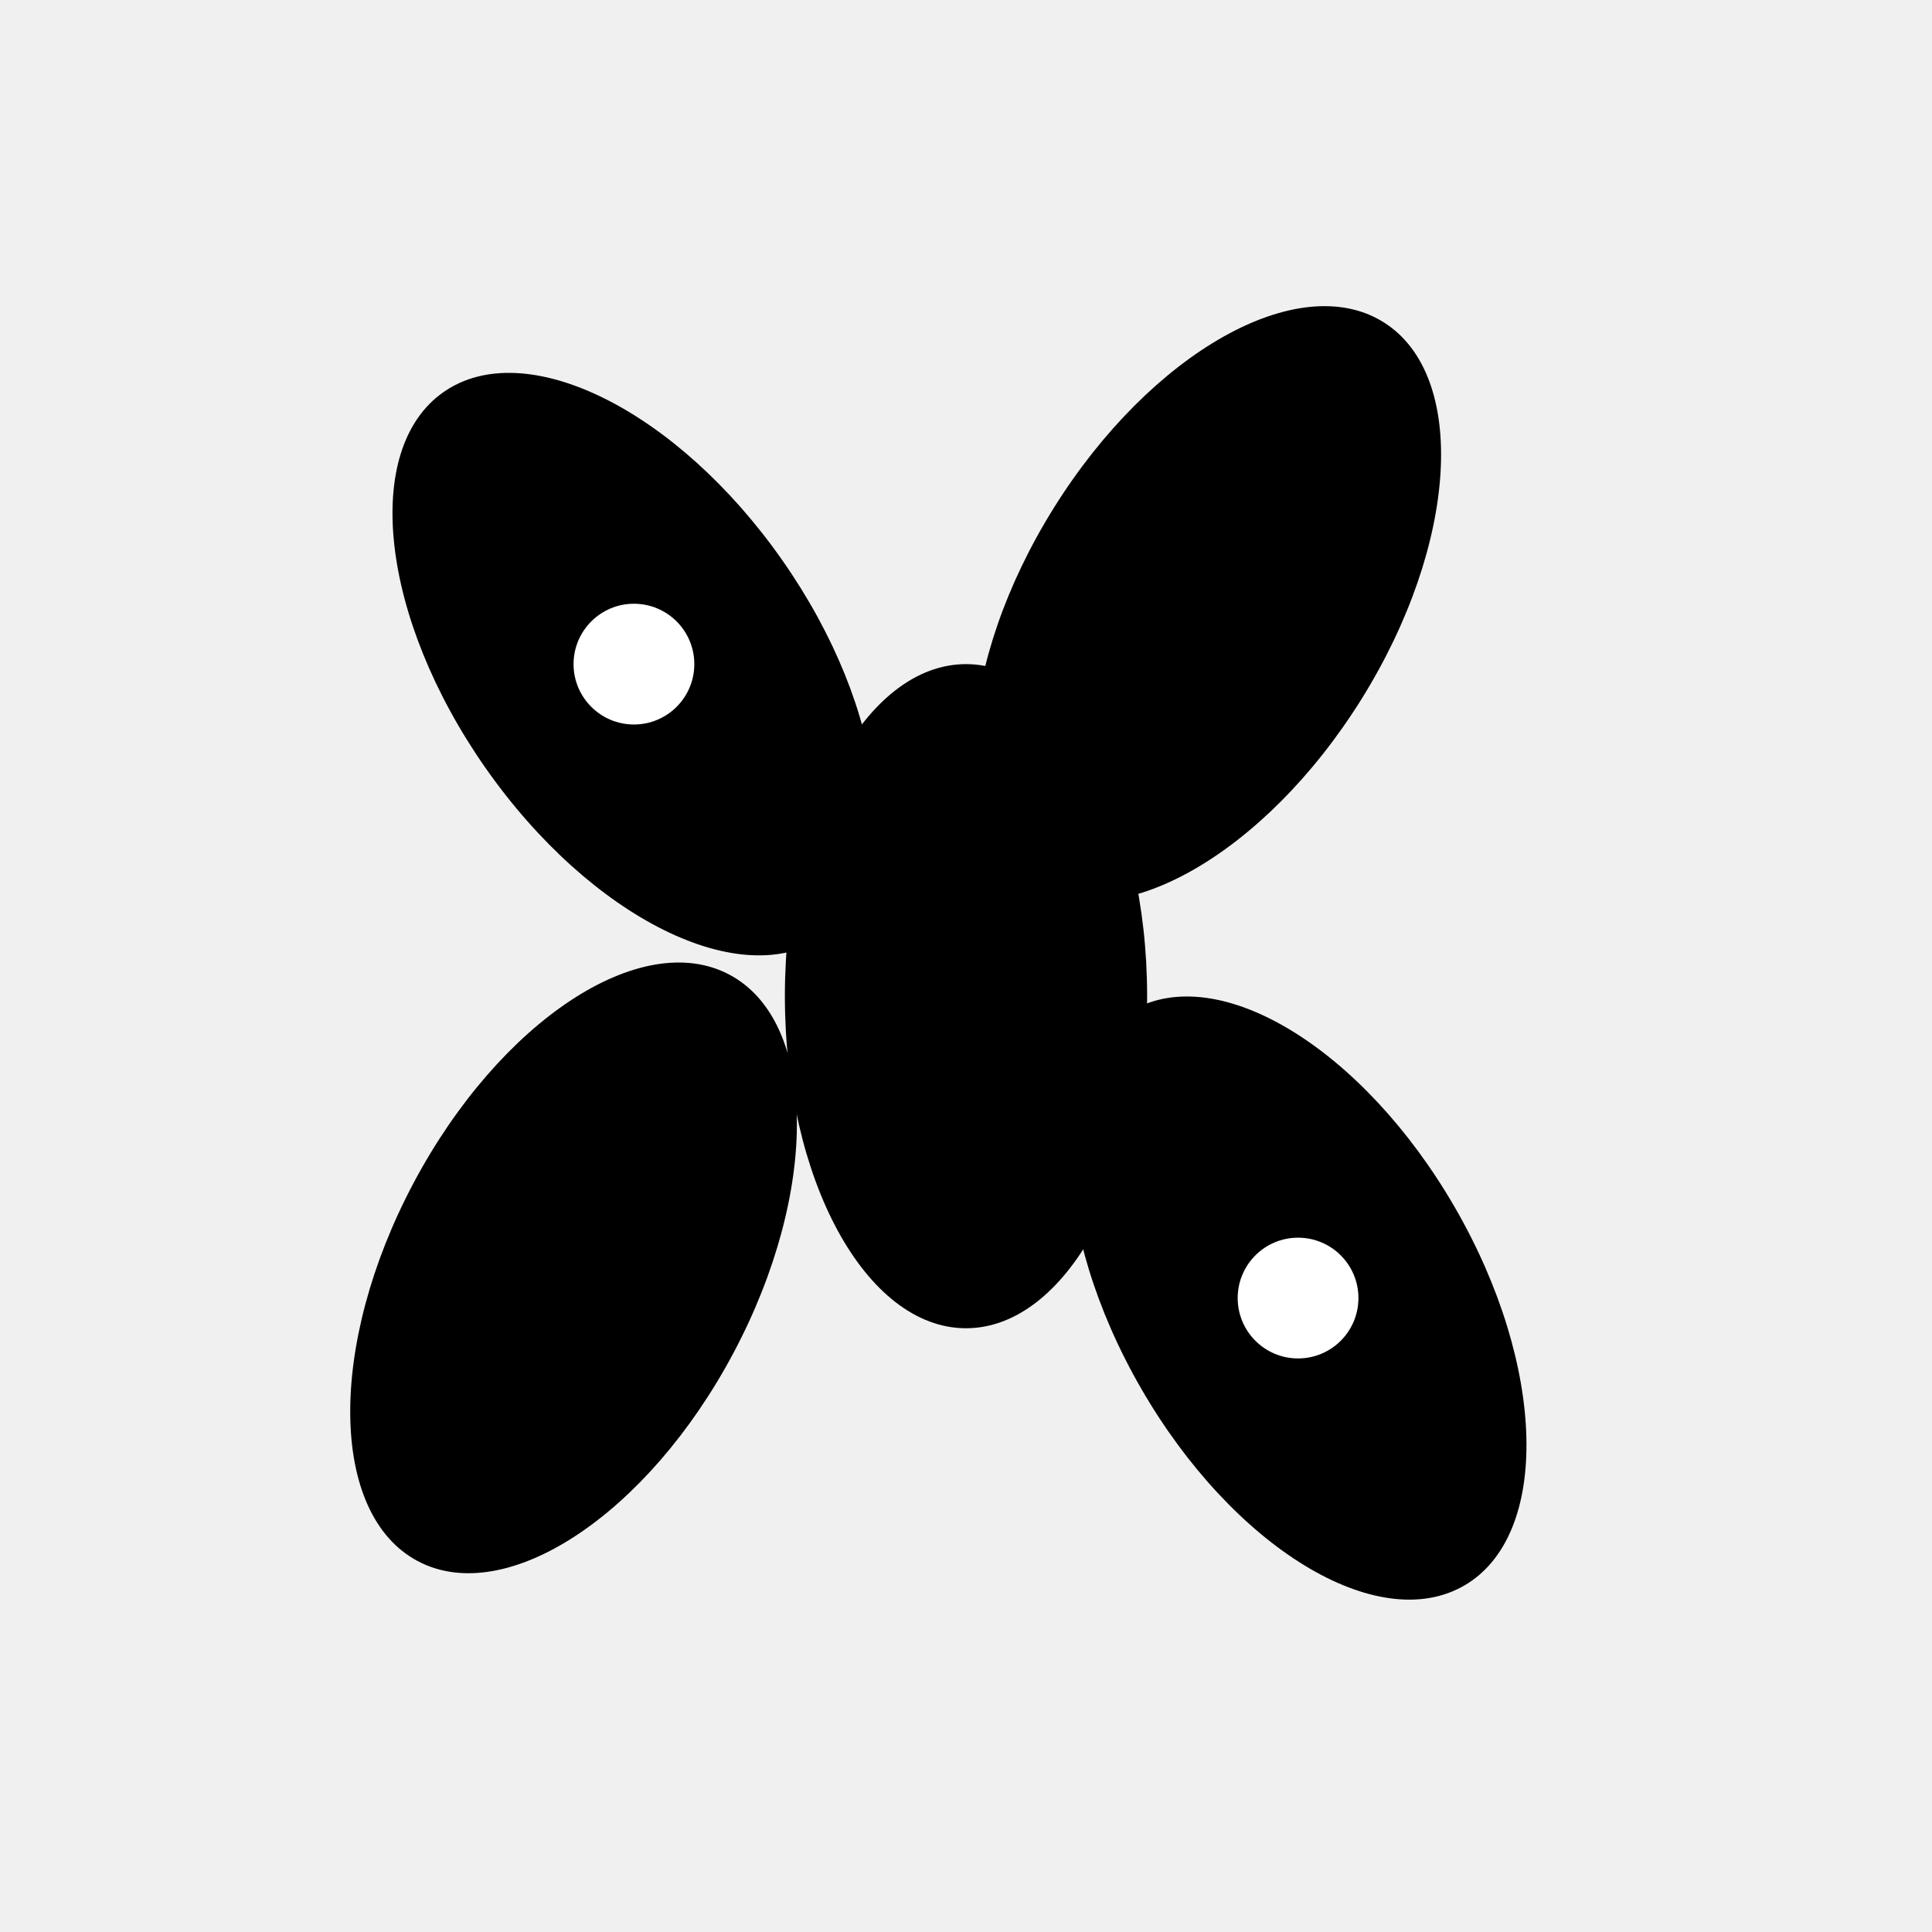
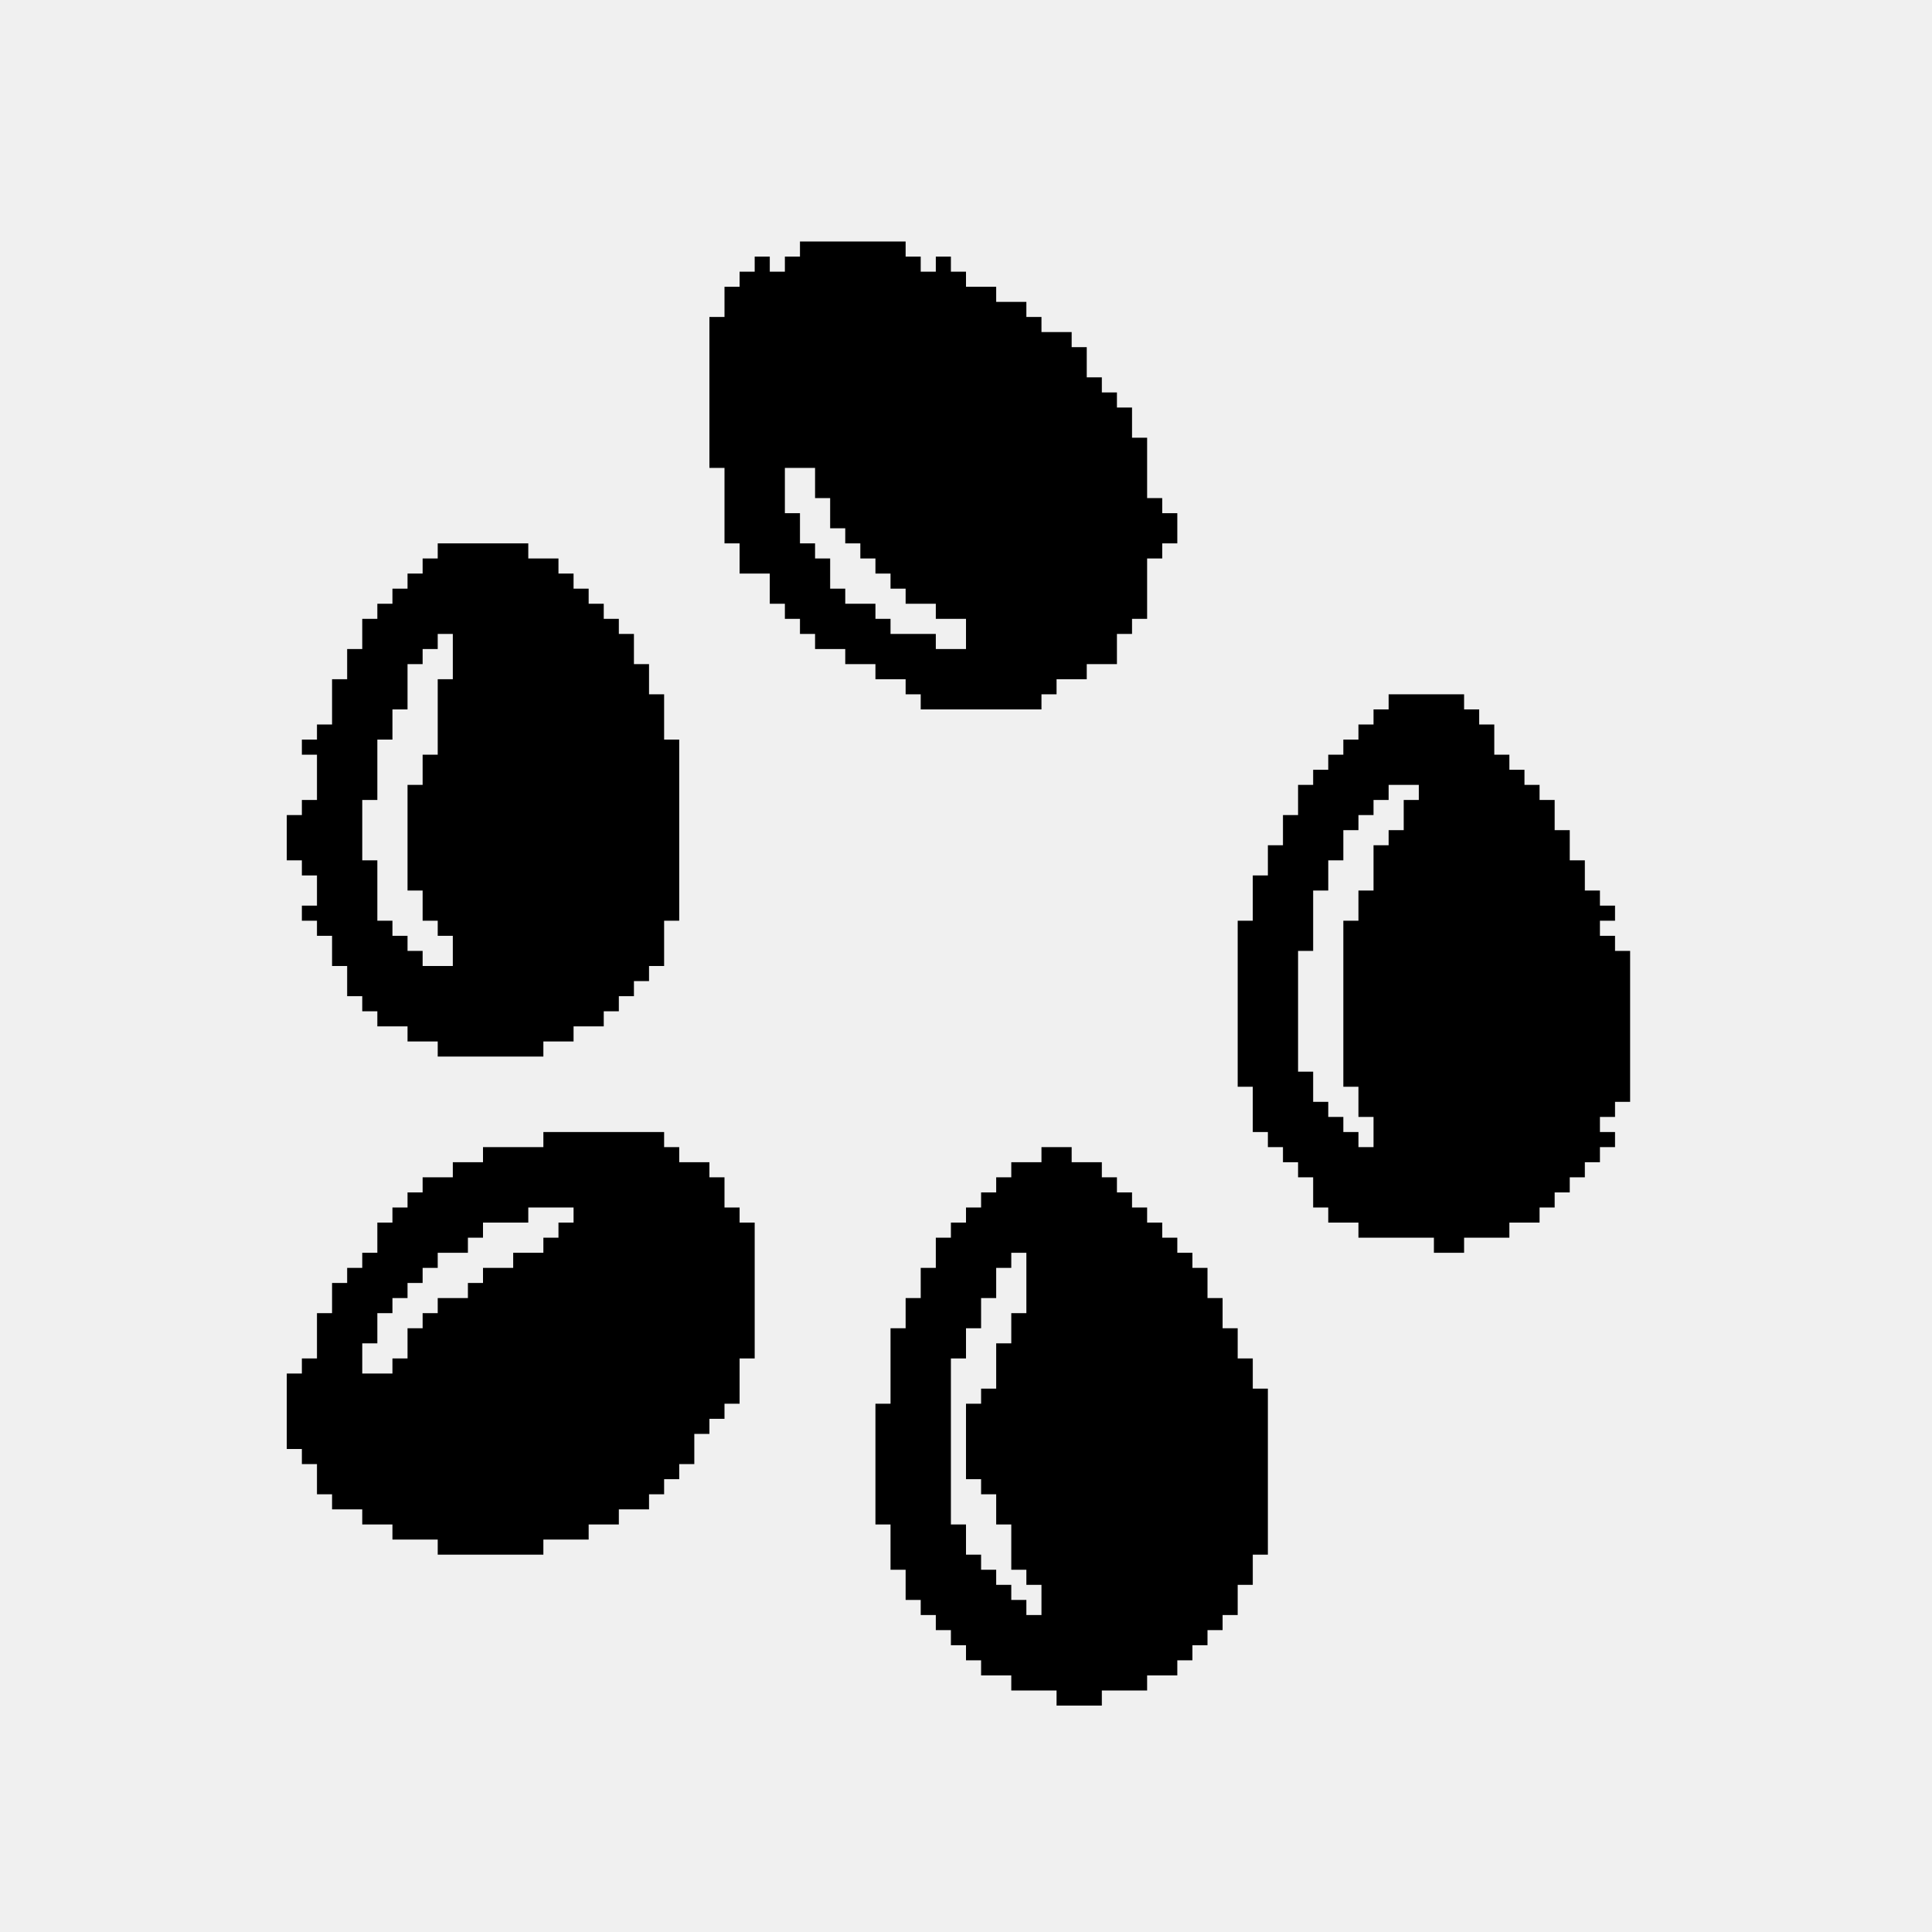
<svg xmlns="http://www.w3.org/2000/svg" viewBox="0 0 64 64" color="#000" role="img" aria-label="Sesam">
-   <g fill="currentColor">
-     <ellipse cx="21" cy="22" rx="6" ry="11" transform="rotate(-35 21 22)" />
-     <ellipse cx="40" cy="20" rx="6" ry="11" transform="rotate(32 40 20)" />
-     <ellipse cx="19" cy="42" rx="6" ry="11" transform="rotate(28 19 42)" />
-     <ellipse cx="43" cy="43" rx="6" ry="11" transform="rotate(-30 43 43)" />
-     <ellipse cx="32" cy="33" rx="6" ry="11" />
-     <circle cx="21" cy="22" r="2" fill="#fff" />
-     <circle cx="43" cy="43" r="2" fill="#fff" />
-   </g>
+   <path fill="currentColor" d="M26.5 8h3.5v0.5h-3.5zM25 8.5h0.5v0.5h-0.5zM26 8.5h4.5v0.5h-4.5zM31 8.5h0.5v0.5h-0.5zM24.5 9h7.5v0.5h-7.5zM24 9.5h9v0.5h-9zM24 10h10v0.5h-10zM23.5 10.5h11v0.5h-11zM23.5 11h12v0.5h-12zM23.5 11.5h12.5v0.5h-12.5zM23.5 12h12.5v0.5h-12.5zM23.5 12.5h13v0.5h-13zM23.5 13h13.5v0.5h-13.5zM23.5 13.5h14v0.5h-14zM23.5 14h14v0.5h-14zM23.5 14.5h14.5v0.5h-14.5zM23.5 15h14.5v0.5h-14.5zM24 15.5h2v0.5h-2zM27 15.5h11v0.5h-11zM24 16h2v0.5h-2zM27 16h11v0.5h-11zM24 16.5h2v0.5h-2zM27.5 16.5h11v0.5h-11zM24 17h2.5v0.5h-2.5zM27.5 17h11.5v0.5h-11.5zM24 17.5h2.5v0.5h-2.5zM28 17.5h11v0.5h-11zM14.5 18h3v0.5h-3zM24.5 18h2.5v0.5h-2.5zM28.5 18h10v0.5h-10zM14 18.5h4.5v0.5h-4.5zM24.5 18.5h3v0.5h-3zM29 18.5h9v0.5h-9zM13.5 19h5.5v0.5h-5.5zM25.5 19h2v0.5h-2zM29.5 19h8.5v0.5h-8.5zM13 19.5h6.5v0.5h-6.5zM25.5 19.5h2.5v0.5h-2.5zM30 19.5h8v0.5h-8zM12.5 20h7.5v0.5h-7.5zM26 20h3v0.5h-3zM31 20h7v0.5h-7zM12 20.5h8.5v0.5h-8.5zM26.5 20.5h3v0.5h-3zM32 20.5h5.5v0.5h-5.5zM12 21h2.5v0.5h-2.5zM15 21h6v0.5h-6zM27 21h4v0.5h-4zM32 21h5v0.5h-5zM11.5 21.5h2.5v0.5h-2.5zM15 21.5h6v0.5h-6zM28 21.5h9v0.5h-9zM11.5 22h2v0.5h-2zM15 22h6.5v0.5h-6.5zM29 22h7v0.5h-7zM11 22.5h2.5v0.5h-2.5zM14.5 22.5h7v0.5h-7zM30 22.5h5v0.5h-5zM11 23h2.5v0.5h-2.5zM14.5 23h7.5v0.5h-7.5zM30.5 23h4v0.5h-4zM46 23h2.5v0.5h-2.5zM11 23.5h2v0.5h-2zM14.5 23.5h7.5v0.5h-7.5zM45.5 23.5h3.5v0.5h-3.5zM10.5 24h2.5v0.5h-2.5zM14.5 24h7.5v0.5h-7.5zM45 24h4.5v0.5h-4.5zM10 24.5h2.5v0.5h-2.5zM14.5 24.5h8v0.5h-8zM44.5 24.5h5v0.5h-5zM10.5 25h2v0.5h-2zM14 25h8.5v0.5h-8.5zM44 25h6v0.5h-6zM10.5 25.5h2v0.5h-2zM14 25.5h8.5v0.5h-8.5zM43.5 25.5h7v0.5h-7zM10.5 26h2v0.5h-2zM13.5 26h9v0.5h-9zM43 26h3v0.5h-3zM47 26h4v0.5h-4zM10 26.5h2v0.5h-2zM13.5 26.5h9v0.5h-9zM43 26.5h2.5v0.5h-2.5zM46.5 26.5h5v0.5h-5zM9.5 27h2.5v0.5h-2.5zM13.5 27h9v0.5h-9zM42.5 27h2.5v0.5h-2.5zM46.5 27h5v0.5h-5zM9.5 27.5h2.5v0.5h-2.5zM13.5 27.5h9v0.5h-9zM42.5 27.5h2v0.5h-2zM46 27.5h6v0.5h-6zM9.5 28h2.5v0.5h-2.5zM13.5 28h9v0.5h-9zM42 28h2.5v0.5h-2.5zM45.5 28h6.5v0.5h-6.5zM10 28.5h2.5v0.5h-2.5zM13.5 28.5h9v0.5h-9zM42 28.5h2v0.5h-2zM45.5 28.5h7v0.5h-7zM10.5 29h2v0.5h-2zM13.5 29h9v0.5h-9zM41.5 29h2.5v0.5h-2.5zM45.5 29h7v0.5h-7zM10.5 29.5h2v0.5h-2zM14 29.5h8.5v0.5h-8.5zM41.5 29.5h2v0.5h-2zM45 29.5h8v0.5h-8zM10 30h2.5v0.5h-2.5zM14 30h8.5v0.5h-8.5zM41.5 30h2v0.5h-2zM45 30h8.5v0.5h-8.5zM10.5 30.5h2.5v0.5h-2.5zM14.5 30.5h7.5v0.5h-7.5zM41 30.5h2.5v0.5h-2.5zM44.5 30.5h8.5v0.5h-8.5zM11 31h2.5v0.5h-2.5zM15 31h7v0.5h-7zM41 31h2.5v0.5h-2.5zM44.5 31h9v0.5h-9zM11 31.5h3v0.5h-3zM15 31.5h7v0.5h-7zM41 31.5h2v0.5h-2zM44.5 31.5h9.5v0.5h-9.5zM11.5 32h10v0.5h-10zM41 32h2v0.5h-2zM44.5 32h9.5v0.5h-9.5zM11.5 32.5h9.5v0.5h-9.5zM41 32.5h2v0.5h-2zM44.5 32.5h9.5v0.5h-9.5zM12 33h8.5v0.5h-8.5zM41 33h2v0.5h-2zM44.5 33h9.5v0.5h-9.5zM12.5 33.5h7.5v0.5h-7.5zM41 33.5h2v0.5h-2zM44.5 33.5h9.5v0.5h-9.5zM13.5 34h5.5v0.5h-5.5zM41 34h2v0.5h-2zM44.5 34h9.5v0.5h-9.5zM14.5 34.5h3.5v0.5h-3.5zM41 34.5h2v0.5h-2zM44.5 34.5h9.5v0.5h-9.5zM41 35h2v0.5h-2zM44.5 35h9.5v0.5h-9.5zM41 35.5h2.5v0.5h-2.5zM44.5 35.5h9.5v0.5h-9.5zM41.5 36h2v0.5h-2zM45 36h9v0.5h-9zM41.5 36.5h2.5v0.5h-2.5zM45 36.5h8.5v0.5h-8.5zM41.5 37h3v0.5h-3zM45.5 37h7.5v0.5h-7.5zM18 37.5h4v0.5h-4zM42 37.5h3v0.5h-3zM45.5 37.5h8v0.5h-8zM16 38h6.5v0.5h-6.5zM34.5 38h1v0.5h-1zM42.5 38h10.5v0.5h-10.5zM15 38.5h8.5v0.5h-8.5zM33.5 38.5h3v0.5h-3zM43 38.5h9.5v0.5h-9.5zM14 39h10v0.5h-10zM33 39h4v0.5h-4zM43.5 39h8.5v0.5h-8.5zM13.5 39.5h10.5v0.5h-10.5zM32.5 39.5h5v0.5h-5zM43.5 39.5h8v0.5h-8zM13 40h4.5v0.5h-4.5zM19 40h5.5v0.5h-5.5zM32 40h6v0.5h-6zM44 40h7v0.5h-7zM12.5 40.5h3.5v0.5h-3.5zM18.5 40.5h6.5v0.5h-6.5zM31.5 40.5h7v0.5h-7zM45 40.5h5v0.5h-5zM12.5 41h3v0.5h-3zM18 41h7v0.5h-7zM31 41h8v0.5h-8zM47.5 41h1v0.5h-1zM12 41.5h2.5v0.5h-2.5zM17 41.5h8v0.5h-8zM31 41.5h2.5v0.5h-2.5zM34 41.5h5.5v0.5h-5.5zM11.5 42h2.5v0.5h-2.5zM16 42h9v0.5h-9zM30.5 42h2.5v0.5h-2.5zM34 42h6v0.5h-6zM11 42.5h2.5v0.5h-2.5zM15.5 42.5h9.5v0.5h-9.5zM30.5 42.5h2.5v0.5h-2.5zM34 42.5h6v0.5h-6zM11 43h2v0.5h-2zM14.5 43h10.5v0.5h-10.5zM30 43h2.5v0.5h-2.5zM34 43h6.5v0.5h-6.5zM10.5 43.5h2v0.5h-2zM14 43.5h11v0.5h-11zM30 43.5h2.5v0.5h-2.5zM33.5 43.5h7v0.5h-7zM10.5 44h2v0.5h-2zM13.5 44h11.5v0.5h-11.5zM29.5 44h2.5v0.5h-2.5zM33.5 44h7.5v0.5h-7.5zM10.5 44.5h1.5v0.5h-1.5zM13.5 44.5h11.5v0.5h-11.5zM29.5 44.5h2.5v0.5h-2.5zM33 44.5h8v0.5h-8zM10 45h2v0.5h-2zM13 45h11.5v0.5h-11.5zM29.5 45h2v0.5h-2zM33 45h8.5v0.5h-8.5zM9.5 45.5h15v0.5h-15zM29.5 45.5h2v0.5h-2zM33 45.5h8.5v0.5h-8.5zM9.5 46h15v0.5h-15zM29.5 46h2v0.5h-2zM32.5 46h9.5v0.5h-9.5zM9.5 46.5h14.5v0.5h-14.5zM29 46.5h2.5v0.5h-2.5zM32 46.5h10v0.5h-10zM9.5 47h14v0.5h-14zM29 47h2.5v0.5h-2.5zM32 47h10v0.5h-10zM9.5 47.5h13.5v0.5h-13.5zM29 47.5h2.5v0.5h-2.5zM32 47.5h10v0.5h-10zM10 48h13v0.5h-13zM29 48h2.5v0.5h-2.5zM32 48h10v0.5h-10zM10.5 48.5h12v0.5h-12zM29 48.5h2.5v0.5h-2.5zM32 48.5h10v0.5h-10zM10.5 49h11.5v0.5h-11.5zM29 49h2.5v0.5h-2.5zM32.5 49h9.5v0.5h-9.5zM11 49.5h10.5v0.5h-10.5zM29 49.5h2.5v0.5h-2.5zM33 49.5h9v0.5h-9zM12 50h8.5v0.5h-8.5zM29 50h2.5v0.5h-2.5zM33 50h9v0.5h-9zM13 50.5h6.5v0.5h-6.5zM29.5 50.5h2.5v0.5h-2.5zM33.5 50.5h8.5v0.5h-8.5zM14.5 51h3.5v0.5h-3.5zM29.5 51h2.5v0.5h-2.5zM33.5 51h8.5v0.5h-8.5zM29.5 51.5h3v0.5h-3zM33.5 51.5h8v0.5h-8zM30 52h3v0.5h-3zM34 52h7.5v0.5h-7.5zM30 52.5h3.5v0.5h-3.5zM34.5 52.5h6.5v0.5h-6.5zM30.5 53h3.5v0.5h-3.5zM34.5 53h6.5v0.5h-6.5zM31 53.5h9.5v0.5h-9.5zM31.5 54h8.5v0.5h-8.5zM32 54.5h7.5v0.5h-7.5zM32.5 55h6.5v0.5h-6.5zM33.5 55.5h4.5v0.5h-4.5zM35 56h1.5v0.5h-1.5z" />
</svg>
